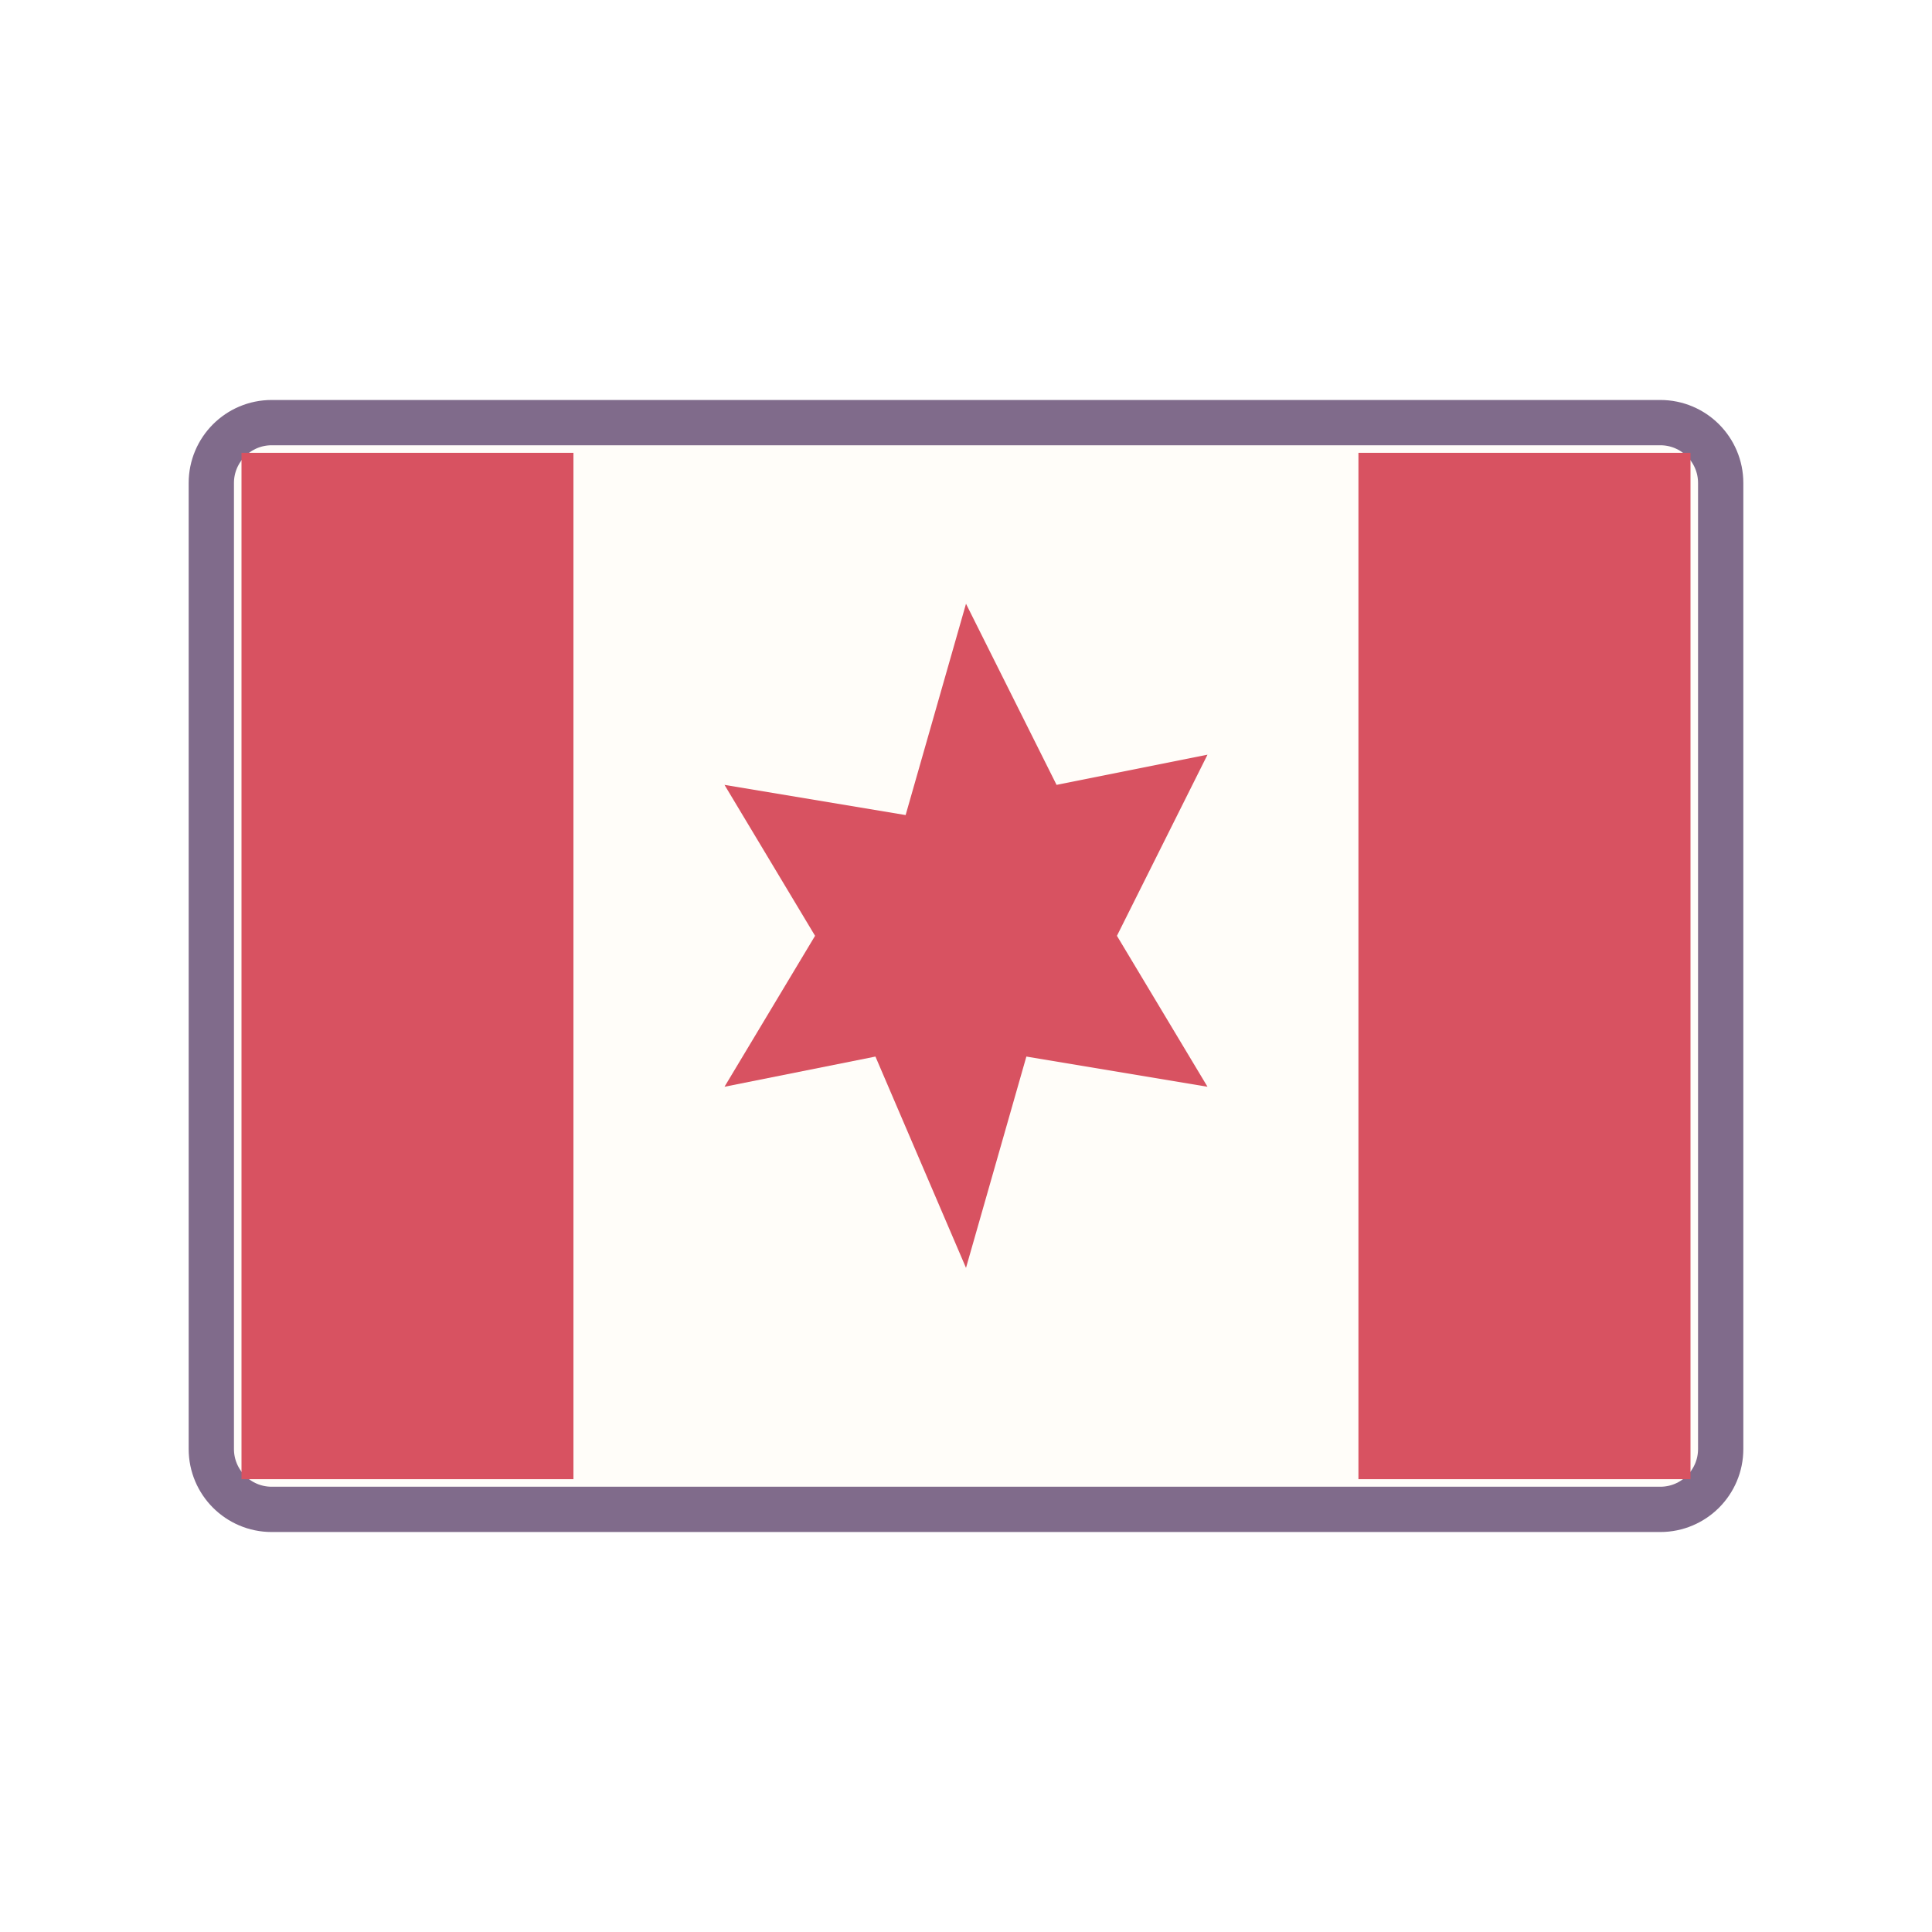
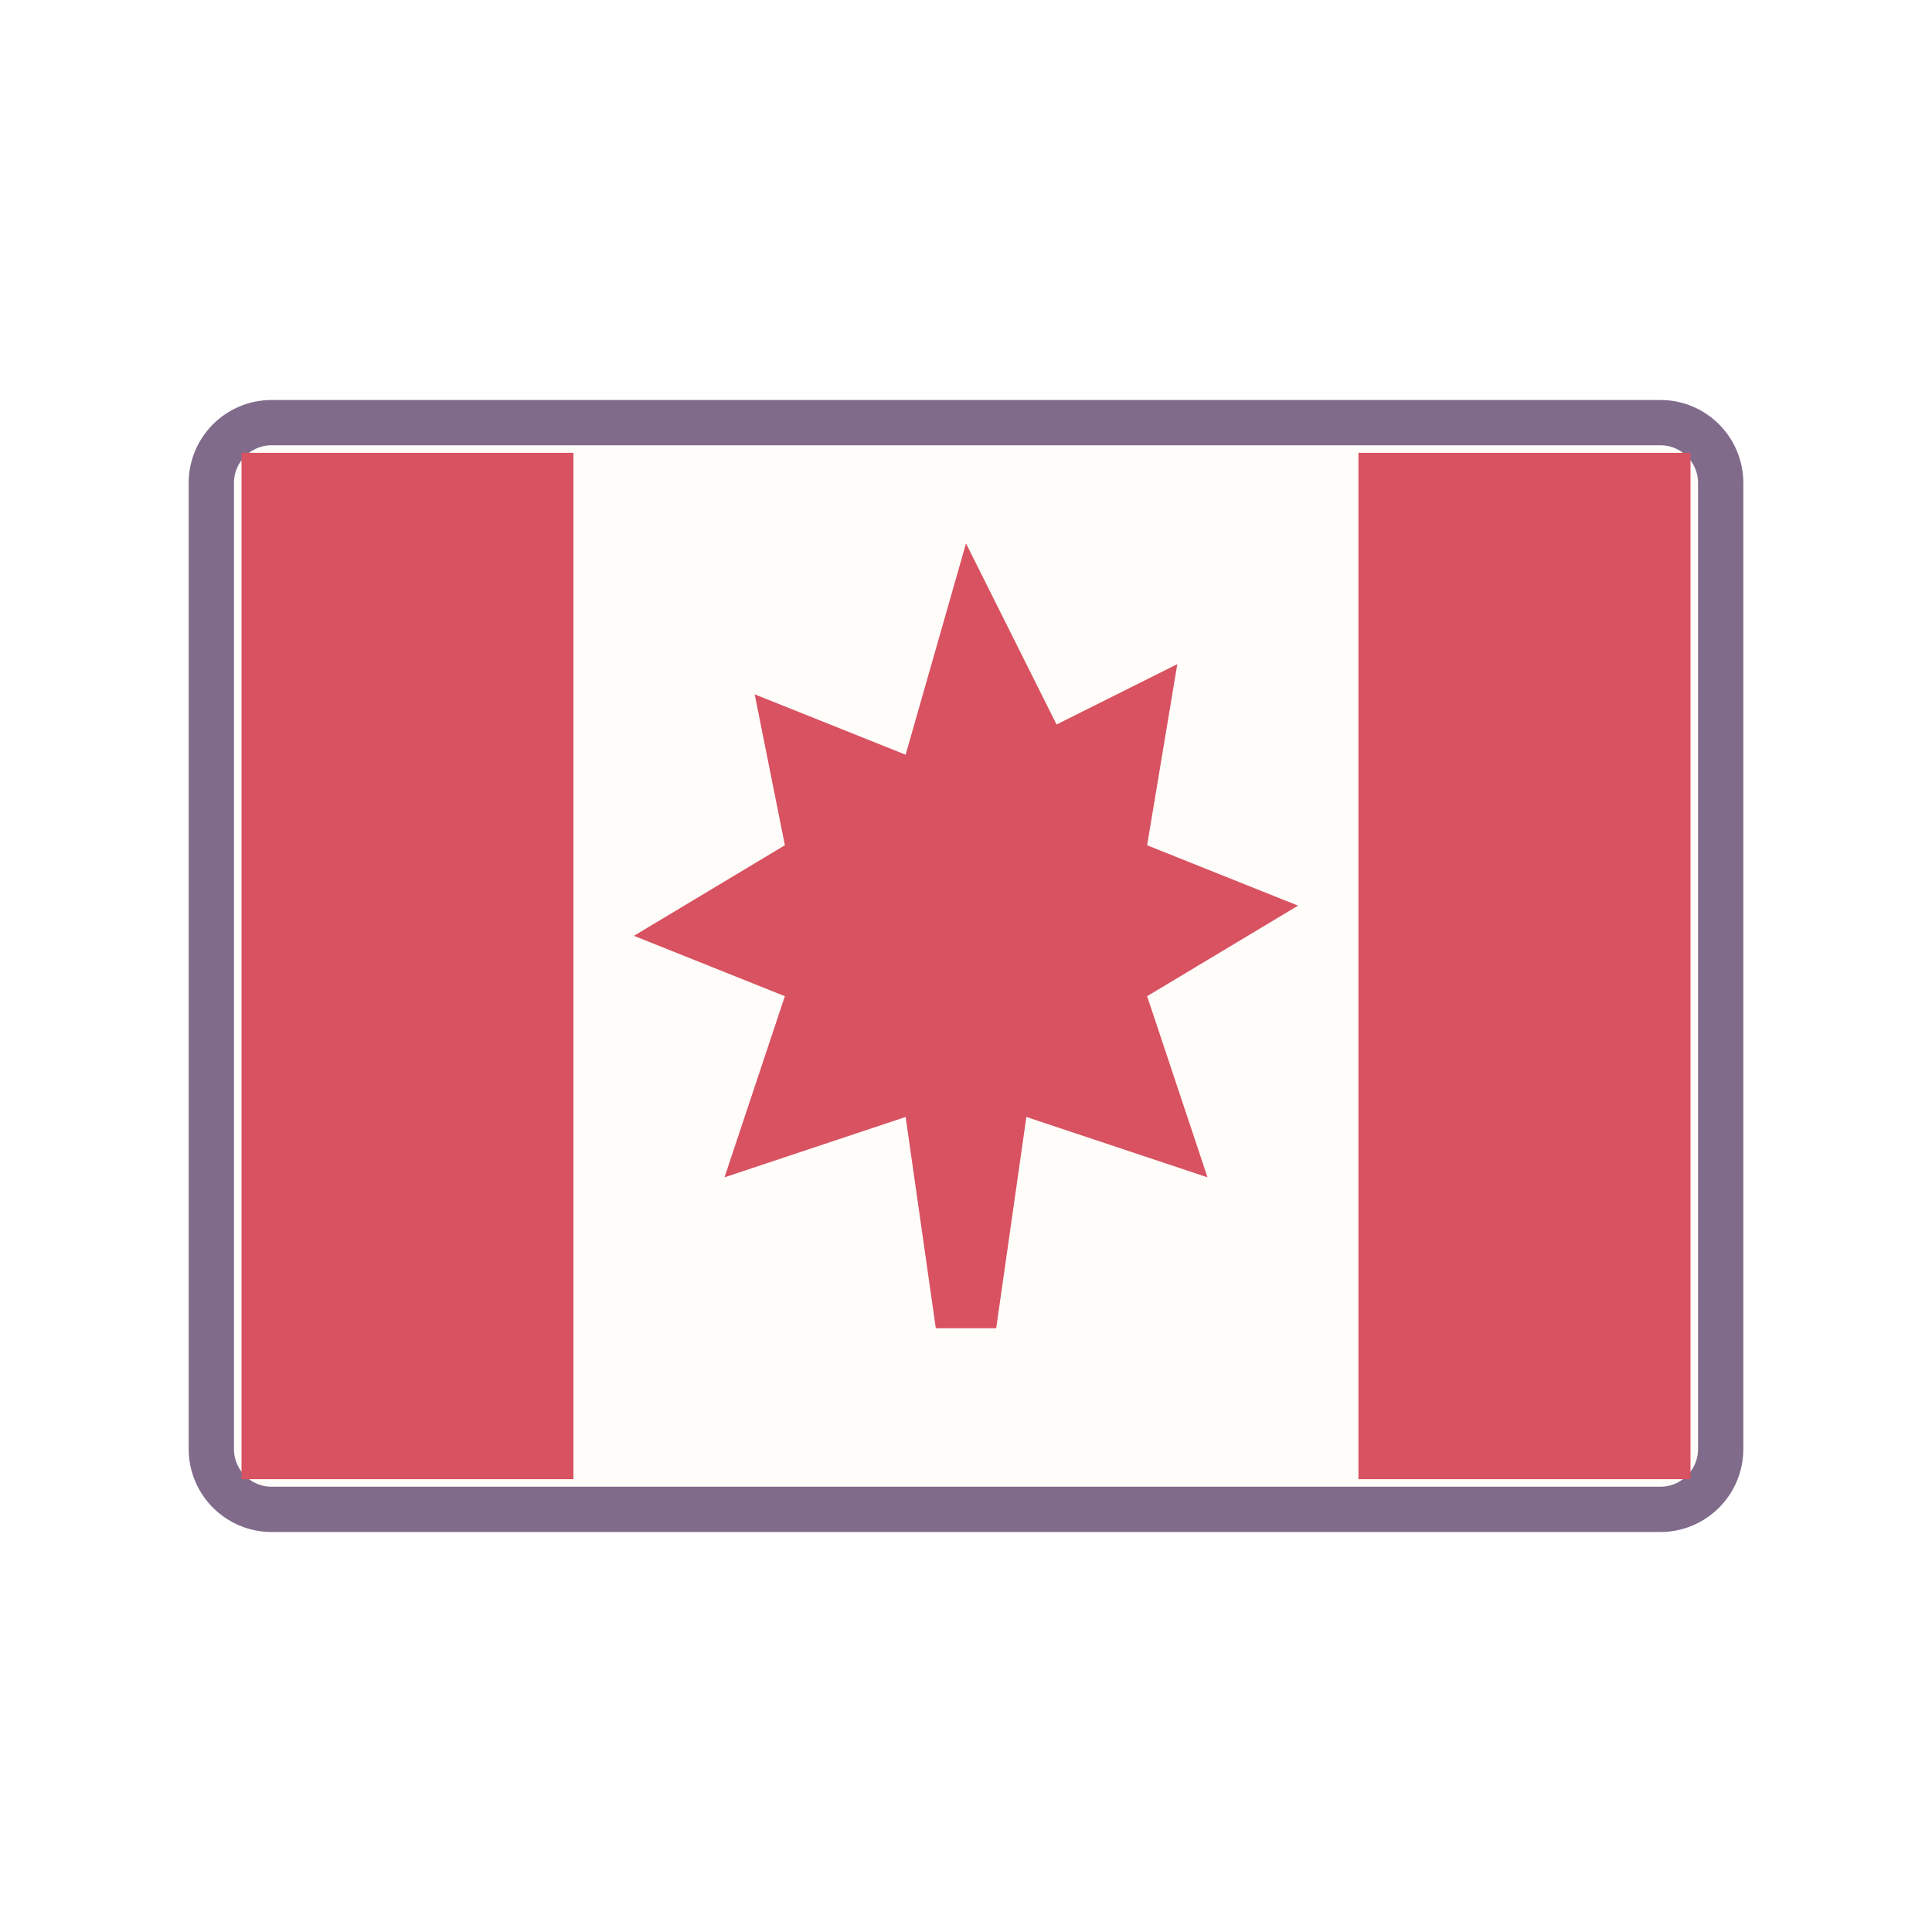
<svg xmlns="http://www.w3.org/2000/svg" height="64" viewBox="0 0 64 64" width="64">
  <rect fill="#fffdf9" height="36" rx="2" stroke="#806b8b" stroke-width="1.5" width="50" x="7" y="14" />
  <rect fill="#d85261" height="34" rx="0" width="11" x="8" y="15" />
  <rect fill="#fffdf9" height="34" rx="0" width="26" x="19" y="15" />
  <rect fill="#d85261" height="34" rx="0" width="11" x="45" y="15" />
-   <path d="M32 20 L35 26 L40 25 L37 31 L40 36 L34 35 L32 42 L29 35 L24 36 L27 31 L24 26 L30 27 Z" fill="#d85261" />
+   <path d="M32 18 L35 24 L39 22 L38 28 L43 30 L38 33 L40 39 L34 37 L33 44 L31 44 L30 37 L24 39 L26 33 L21 31 L26 28 L25 23 L30 25 Z" fill="#d85261" />
</svg>
